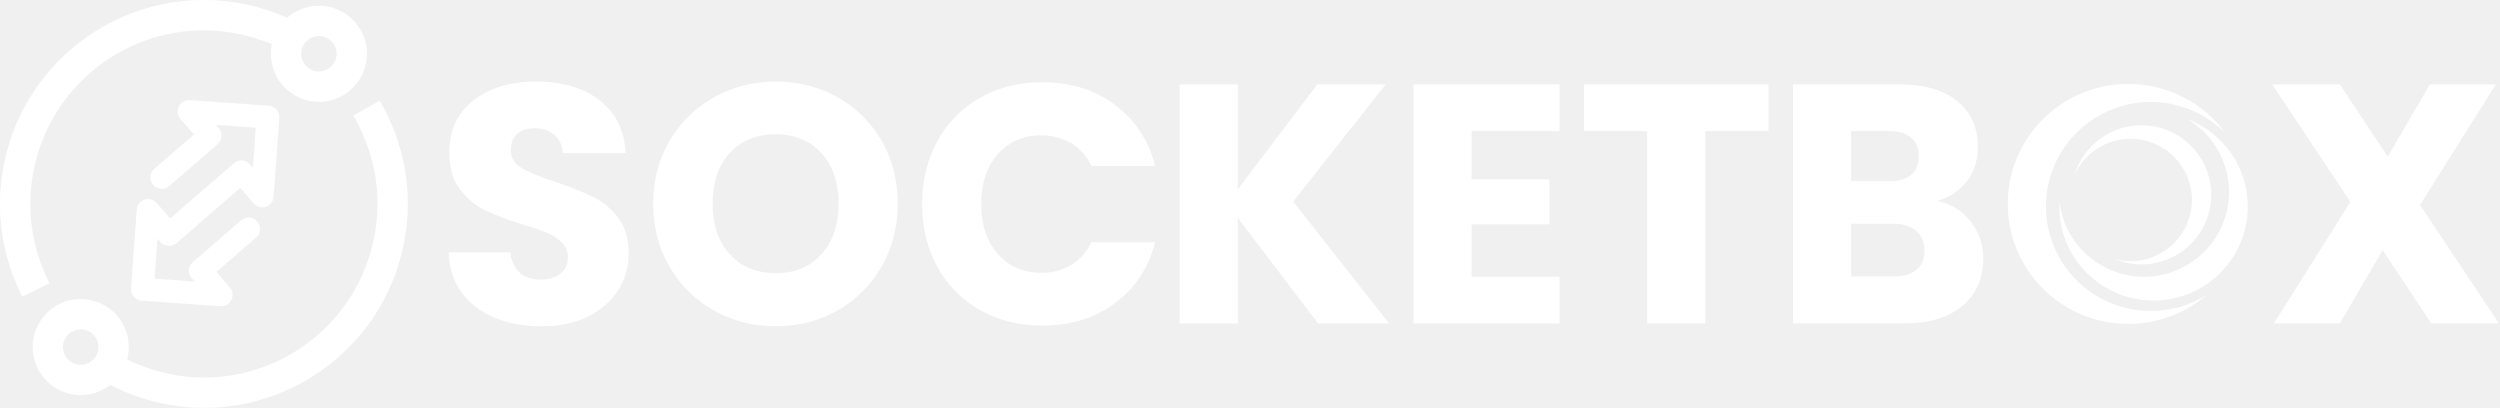
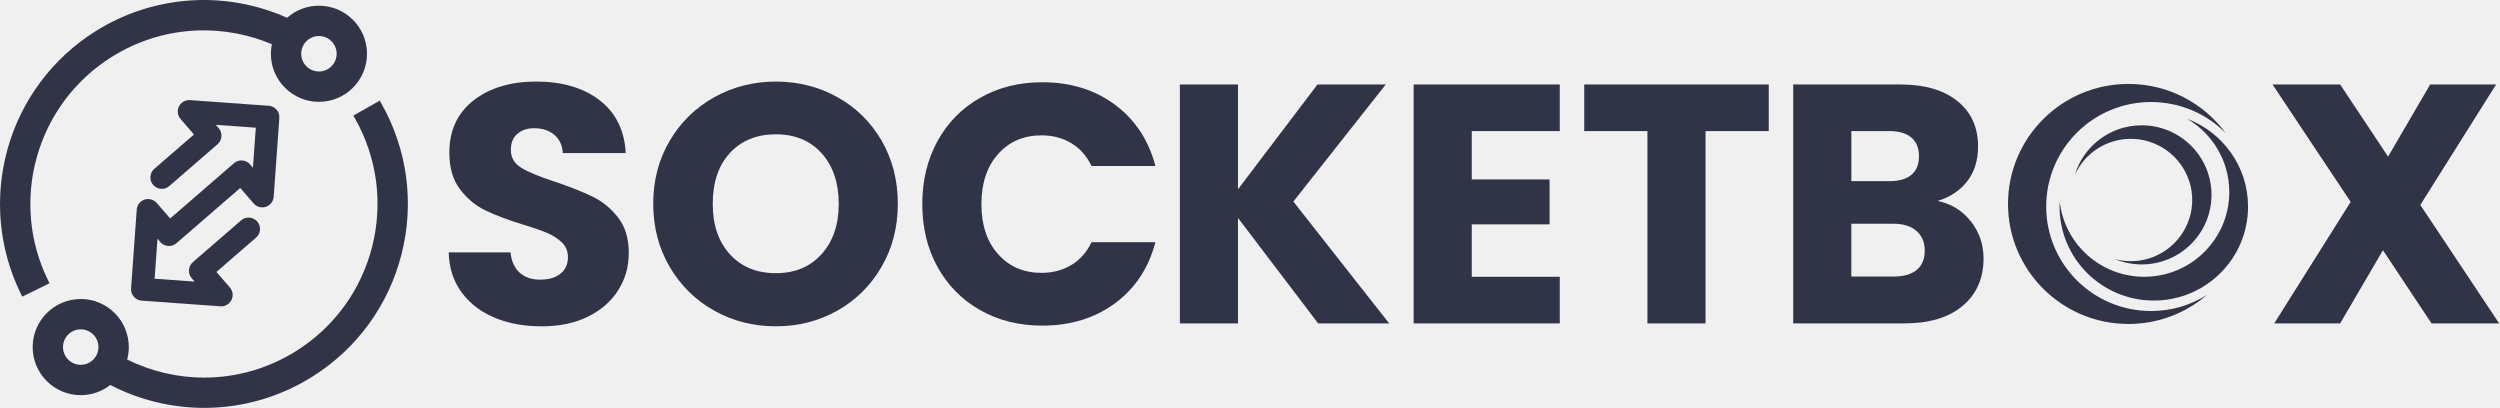
- <svg xmlns="http://www.w3.org/2000/svg" width="613" height="100" viewBox="0 0 613 100" fill="none">
-   <path d="M11.766 68.699C7.165 59.32 6.196 48.59 9.034 38.485C11.892 28.307 18.397 19.602 27.355 13.972C33.788 9.927 41.181 7.675 48.731 7.457C54.829 7.281 61.013 8.449 66.647 10.835C66.491 11.606 66.41 12.394 66.41 13.182C66.41 19.68 71.694 24.968 78.194 24.968C84.694 24.968 89.979 19.683 89.979 13.182C89.979 6.681 84.694 1.395 78.194 1.395C75.312 1.395 72.555 2.442 70.395 4.356C63.547 1.303 55.991 -0.195 48.516 0.02C39.639 0.277 30.953 2.923 23.397 7.672C12.875 14.288 5.23 24.516 1.872 36.473C-1.46 48.344 -0.318 60.952 5.087 71.976L5.456 72.728L12.132 69.45L11.763 68.699H11.766ZM78.191 8.832C80.588 8.832 82.538 10.782 82.538 13.179C82.538 15.576 80.588 17.526 78.191 17.526C75.795 17.526 73.845 15.576 73.845 13.179C73.845 10.782 75.795 8.832 78.191 8.832Z" fill="white" />
-   <path d="M93.515 25.401L93.102 24.672L86.63 28.338L87.043 29.067C92.44 38.599 93.939 49.718 91.266 60.371C88.585 71.057 81.971 80.173 72.641 86.04C65.837 90.317 58.022 92.577 50.036 92.577C43.541 92.577 37.028 91.046 31.173 88.146C31.441 87.149 31.578 86.124 31.578 85.095C31.578 78.597 26.291 73.309 19.794 73.309C13.296 73.309 8.009 78.594 8.009 85.095C8.009 91.596 13.294 96.882 19.794 96.882C22.408 96.882 24.969 95.997 27.034 94.385C34.131 98.058 42.092 100 50.08 100L50.798 99.994C59.915 99.863 68.84 97.215 76.599 92.337C87.56 85.447 95.331 74.736 98.481 62.184C101.621 49.668 99.858 36.607 93.515 25.404V25.401ZM19.794 89.44C17.397 89.44 15.447 87.49 15.447 85.093C15.447 82.695 17.397 80.746 19.794 80.746C22.19 80.746 24.14 82.695 24.14 85.093C24.14 87.49 22.19 89.44 19.794 89.44Z" fill="white" />
-   <path d="M39.315 59.345C39.804 59.91 40.483 60.251 41.229 60.304C41.972 60.357 42.695 60.117 43.259 59.628L58.901 46.081L62.197 49.886C63.206 51.051 64.977 51.176 66.141 50.168C66.706 49.679 67.046 49 67.1 48.254L68.488 28.913L68.493 28.779C68.524 27.34 67.468 26.125 66.032 25.946L46.575 24.547C45.829 24.494 45.108 24.734 44.544 25.223C43.98 25.712 43.639 26.39 43.586 27.136C43.533 27.882 43.773 28.603 44.262 29.167L47.558 32.972L37.835 41.396C37.271 41.885 36.93 42.563 36.877 43.309C36.824 44.055 37.064 44.776 37.553 45.34C38.561 46.505 40.329 46.634 41.497 45.623L53.332 35.37C53.896 34.881 54.237 34.202 54.29 33.456C54.343 32.71 54.103 31.989 53.614 31.425L52.907 30.606L62.714 31.31L62.01 41.119L61.304 40.3C60.815 39.736 60.136 39.395 59.39 39.342C58.647 39.289 57.924 39.529 57.359 40.018L41.718 53.565L38.422 49.76C37.413 48.595 35.642 48.469 34.477 49.478C33.952 49.933 33.617 50.562 33.533 51.263L32.134 70.719C32.025 72.255 33.184 73.596 34.721 73.708L54.047 75.097C54.114 75.102 54.184 75.105 54.251 75.105C54.921 75.105 55.563 74.868 56.075 74.423L56.089 74.409C56.362 74.169 56.583 73.884 56.745 73.56C57.253 72.546 57.1 71.336 56.357 70.478L53.061 66.673L62.784 58.25C63.348 57.761 63.689 57.083 63.742 56.337C63.795 55.591 63.555 54.87 63.066 54.306C62.058 53.141 60.29 53.012 59.122 54.021L47.287 64.274C46.723 64.763 46.382 65.441 46.329 66.187C46.276 66.933 46.516 67.654 47.005 68.218L47.712 69.037L37.905 68.333L38.609 58.524L39.318 59.343L39.315 59.345Z" fill="white" />
-   <path d="M121.33 77.908C117.942 76.517 115.23 74.459 113.212 71.733C111.185 69.007 110.111 65.724 110 61.886H125.162C125.384 64.055 126.134 65.715 127.411 66.856C128.689 67.996 130.355 68.562 132.41 68.562C134.465 68.562 136.186 68.079 137.408 67.097C138.63 66.123 139.241 64.779 139.241 63.054C139.241 61.608 138.75 60.411 137.778 59.466C136.807 58.52 135.612 57.741 134.196 57.129C132.78 56.517 130.762 55.822 128.161 55.043C124.384 53.874 121.302 52.706 118.914 51.538C116.526 50.37 114.471 48.645 112.749 46.364C111.027 44.083 110.167 41.107 110.167 37.435C110.167 31.983 112.138 27.718 116.081 24.63C120.025 21.543 125.162 19.994 131.493 19.994C137.825 19.994 143.129 21.543 147.072 24.63C151.015 27.718 153.126 32.011 153.403 37.528H137.991C137.88 35.636 137.186 34.143 135.909 33.059C134.631 31.974 132.993 31.436 130.994 31.436C129.272 31.436 127.883 31.9 126.828 32.818C125.773 33.735 125.245 35.061 125.245 36.777C125.245 38.668 126.134 40.142 127.911 41.2C129.688 42.257 132.465 43.397 136.242 44.621C140.018 45.901 143.082 47.124 145.452 48.293C147.812 49.461 149.849 51.158 151.57 53.383C153.292 55.608 154.153 58.474 154.153 61.978C154.153 65.483 153.301 68.348 151.607 71.074C149.914 73.8 147.451 75.97 144.239 77.583C141.018 79.197 137.214 80.003 132.826 80.003C128.439 80.003 124.718 79.308 121.33 77.917V77.908Z" fill="white" />
-   <path d="M175.102 76.161C170.52 73.602 166.883 70.023 164.189 65.433C161.495 60.844 160.153 55.688 160.153 49.958C160.153 44.228 161.495 39.082 164.189 34.52C166.883 29.958 170.52 26.398 175.102 23.839C179.684 21.28 184.729 20 190.218 20C195.707 20 200.761 21.28 205.334 23.839C209.916 26.398 213.526 29.958 216.164 34.52C218.802 39.082 220.116 44.228 220.116 49.958C220.116 55.688 218.783 60.844 216.117 65.433C213.452 70.023 209.842 73.602 205.287 76.161C200.733 78.72 195.707 80 190.209 80C184.711 80 179.675 78.72 175.093 76.161H175.102ZM201.428 62.309C204.232 59.193 205.63 55.077 205.63 49.958C205.63 44.84 204.223 40.649 201.428 37.561C198.623 34.474 194.893 32.925 190.227 32.925C185.562 32.925 181.739 34.455 178.944 37.515C176.139 40.575 174.741 44.719 174.741 49.949C174.741 55.178 176.139 59.249 178.944 62.337C181.748 65.424 185.507 66.973 190.227 66.973C194.948 66.973 198.623 65.415 201.428 62.3V62.309Z" fill="white" />
-   <path d="M229.865 34.564C232.364 30.03 235.845 26.497 240.316 23.966C244.786 21.434 249.859 20.164 255.524 20.164C262.466 20.164 268.409 22 273.352 25.672C278.295 29.343 281.599 34.35 283.265 40.693H267.603C266.437 38.245 264.78 36.381 262.651 35.102C260.513 33.822 258.079 33.182 255.357 33.182C250.97 33.182 247.415 34.712 244.694 37.772C241.972 40.832 240.612 44.921 240.612 50.039C240.612 55.157 241.972 59.246 244.694 62.306C247.415 65.366 250.97 66.896 255.357 66.896C258.079 66.896 260.504 66.256 262.651 64.976C264.789 63.697 266.437 61.833 267.603 59.385H283.265C281.599 65.727 278.295 70.725 273.352 74.36C268.409 78.004 262.466 79.83 255.524 79.83C249.859 79.83 244.786 78.569 240.316 76.038C235.845 73.507 232.364 69.983 229.865 65.477C227.366 60.971 226.116 55.825 226.116 50.039C226.116 44.253 227.366 39.098 229.865 34.554V34.564Z" fill="white" />
-   <path d="M323.171 79.29L303.511 53.421V79.29H289.265V20.709H303.511V46.411L323.005 20.709H339.749L317.09 49.416L340.583 79.29H323.171Z" fill="white" />
-   <path d="M360.828 32.142V43.991H379.906V55.007H360.828V67.858H382.405V79.29H346.583V20.709H382.405V32.142H360.828Z" fill="white" />
-   <path d="M433.641 20.709V32.142H418.146V79.29H403.9V32.142H388.405V20.709H433.641Z" fill="white" />
-   <path d="M483.22 54.298C485.275 56.941 486.303 59.964 486.303 63.348C486.303 68.244 484.59 72.129 481.175 74.994C477.759 77.859 472.992 79.287 466.883 79.287H439.641V20.715H465.966C471.909 20.715 476.556 22.078 479.925 24.804C483.285 27.53 484.96 31.23 484.96 35.903C484.96 39.352 484.053 42.217 482.258 44.498C480.453 46.779 478.046 48.364 475.047 49.255C478.435 49.978 481.156 51.665 483.211 54.308L483.22 54.298ZM453.896 44.414H463.226C465.559 44.414 467.355 43.904 468.604 42.866C469.854 41.837 470.474 40.316 470.474 38.313C470.474 36.311 469.854 34.781 468.604 33.724C467.355 32.667 465.559 32.138 463.226 32.138H453.896V44.405V44.414ZM469.928 66.158C471.233 65.073 471.89 63.506 471.89 61.447C471.89 59.389 471.205 57.776 469.845 56.607C468.484 55.439 466.605 54.855 464.217 54.855H453.887V67.79H464.383C466.772 67.79 468.614 67.252 469.919 66.167L469.928 66.158Z" fill="white" />
-   <path d="M527.378 76.249C513.177 76.249 501.666 64.779 501.666 50.63C501.666 36.48 513.177 25.01 527.378 25.01C534.54 25.01 541.014 27.929 545.676 32.639C540.306 25.328 531.631 20.574 521.837 20.574C505.526 20.574 492.303 33.747 492.303 50C492.303 66.252 505.526 79.425 521.834 79.425C529.192 79.425 535.918 76.736 541.093 72.298C537.121 74.8 532.421 76.252 527.378 76.252" fill="white" />
-   <path d="M536.216 29.129C542.397 32.736 546.554 39.42 546.554 47.073C546.554 58.551 537.214 67.854 525.697 67.857C514.979 67.857 506.155 59.803 504.978 49.438C504.958 49.846 504.943 50.255 504.943 50.666C504.943 63.381 515.289 73.687 528.047 73.687C540.805 73.687 551.152 63.378 551.152 50.666C551.152 40.817 544.944 32.419 536.216 29.129Z" fill="white" />
-   <path d="M525.078 30.723C517.325 30.723 510.778 35.861 508.673 42.907C511.024 37.681 516.289 34.041 522.409 34.041C530.721 34.041 537.459 40.755 537.459 49.037C537.459 57.319 530.721 64.033 522.409 64.033C521.051 64.033 519.734 63.849 518.481 63.514C520.509 64.359 522.74 64.826 525.078 64.829C534.532 64.829 542.191 57.191 542.191 47.774C542.191 38.355 534.529 30.723 525.078 30.723Z" fill="white" />
-   <path d="M596.139 79.29L584.226 61.349L573.729 79.29H557.567L576.312 49.499L557.151 20.709H573.729L585.475 38.4L595.806 20.709H611.967L593.39 50.25L612.717 79.29H596.139Z" fill="white" />
+ <svg xmlns="http://www.w3.org/2000/svg" width="1091" height="178" viewBox="0 0 1091 178" fill="none">
+   <path d="M20.943 122.284C12.754 105.59 11.029 86.489 16.081 68.502C21.167 50.386 32.746 34.891 48.691 24.871C60.142 17.67 73.302 13.662 86.742 13.274C97.595 12.961 108.603 15.039 118.632 19.286C118.353 20.659 118.209 22.061 118.209 23.463C118.209 35.03 127.616 44.444 139.185 44.444C150.755 44.444 160.162 35.035 160.162 23.463C160.162 11.891 150.755 2.483 139.185 2.483C134.054 2.483 129.147 4.348 125.304 7.754C113.113 2.319 99.664 -0.347 86.359 0.036C70.558 0.494 55.095 5.203 41.646 13.657C22.917 25.433 9.309 43.638 3.333 64.922C-2.599 86.052 -0.565 108.494 9.055 128.117L9.712 129.455L21.595 123.622L20.938 122.284H20.943ZM139.18 15.721C143.446 15.721 146.917 19.192 146.917 23.458C146.917 27.725 143.446 31.196 139.18 31.196C134.915 31.196 131.444 27.725 131.444 23.458C131.444 19.192 134.915 15.721 139.18 15.721Z" fill="#303446" />
+   <path d="M166.456 45.215L165.721 43.917L154.201 50.441L154.937 51.739C164.542 68.706 167.212 88.498 162.454 107.46C157.681 126.481 145.908 142.708 129.301 153.151C117.19 160.764 103.278 164.787 89.064 164.787C77.504 164.787 65.909 162.062 55.488 156.9C55.965 155.125 56.209 153.3 56.209 151.47C56.209 139.903 46.797 130.489 35.233 130.489C23.668 130.489 14.256 139.898 14.256 151.47C14.256 163.042 23.663 172.45 35.233 172.45C39.886 172.45 44.446 170.874 48.12 168.005C60.753 174.544 74.923 178 89.143 178L90.421 177.99C106.649 177.756 122.535 173.042 136.347 164.359C155.856 152.096 169.688 133.03 175.297 110.687C180.885 88.409 177.748 65.161 166.456 45.22V45.215ZM35.233 159.203C30.967 159.203 27.496 155.732 27.496 151.465C27.496 147.198 30.967 143.727 35.233 143.727C39.498 143.727 42.969 147.198 42.969 151.465C42.969 155.732 39.498 159.203 35.233 159.203Z" fill="#303446" />
+   <path d="M69.981 105.635C70.851 106.639 72.059 107.246 73.387 107.341C74.71 107.435 75.997 107.007 77.002 106.137L104.844 82.024L110.711 88.797C112.506 90.871 115.658 91.094 117.732 89.299C118.736 88.429 119.343 87.22 119.437 85.893L121.908 51.465L121.918 51.227C121.973 48.666 120.093 46.503 117.538 46.184L82.903 43.693C81.576 43.598 80.293 44.026 79.289 44.896C78.284 45.767 77.678 46.975 77.583 48.303C77.489 49.63 77.916 50.913 78.787 51.918L84.653 58.691L67.346 73.684C66.342 74.555 65.735 75.763 65.641 77.091C65.546 78.418 65.974 79.701 66.844 80.706C68.639 82.78 71.786 83.008 73.864 81.208L94.93 62.958C95.935 62.087 96.541 60.879 96.636 59.551C96.73 58.224 96.303 56.941 95.433 55.936L94.175 54.479L111.631 55.732L110.378 73.192L109.12 71.735C108.25 70.73 107.042 70.124 105.714 70.029C104.392 69.935 103.104 70.362 102.1 71.233L74.257 95.346L68.39 88.573C66.595 86.499 63.443 86.275 61.37 88.071C60.435 88.881 59.839 90 59.689 91.248L57.199 125.879C57.005 128.615 59.068 131.001 61.803 131.2L96.203 133.672C96.323 133.682 96.447 133.687 96.566 133.687C97.759 133.687 98.903 133.264 99.813 132.473L99.838 132.449C100.325 132.021 100.718 131.514 101.006 130.937C101.911 129.132 101.638 126.978 100.315 125.452L94.448 118.679L111.755 103.686C112.76 102.815 113.366 101.607 113.461 100.279C113.555 98.951 113.128 97.668 112.258 96.664C110.463 94.59 107.315 94.361 105.237 96.157L84.171 114.407C83.167 115.277 82.56 116.486 82.466 117.813C82.371 119.141 82.799 120.424 83.669 121.429L84.927 122.886L67.47 121.633L68.723 104.173L69.986 105.63L69.981 105.635Z" fill="#303446" />
+   <path d="M215.967 138.676C209.937 136.201 205.109 132.537 201.517 127.684C197.909 122.832 195.998 116.99 195.8 110.157H222.788C223.184 114.019 224.518 116.973 226.792 119.003C229.066 121.033 232.031 122.04 235.689 122.04C239.347 122.04 242.411 121.182 244.586 119.432C246.761 117.699 247.849 115.306 247.849 112.236C247.849 109.662 246.975 107.533 245.245 105.849C243.515 104.166 241.39 102.779 238.869 101.69C236.348 100.601 232.756 99.363 228.126 97.977C221.404 95.897 215.917 93.817 211.667 91.738C207.416 89.658 203.758 86.588 200.693 82.528C197.629 78.468 196.096 73.17 196.096 66.635C196.096 56.93 199.606 49.338 206.625 43.842C213.644 38.346 222.788 35.59 234.058 35.59C245.328 35.59 254.769 38.346 261.788 43.842C268.807 49.338 272.563 56.98 273.057 66.8H245.624C245.427 63.433 244.191 60.776 241.917 58.845C239.643 56.913 236.727 55.956 233.168 55.956C230.104 55.956 227.632 56.782 225.754 58.415C223.876 60.049 222.936 62.41 222.936 65.463C222.936 68.83 224.518 71.454 227.682 73.335C230.845 75.217 235.788 77.247 242.51 79.425C249.233 81.703 254.686 83.882 258.904 85.961C263.106 88.041 266.731 91.061 269.795 95.022C272.86 98.983 274.392 104.083 274.392 110.322C274.392 116.56 272.876 121.66 269.861 126.513C266.846 131.365 262.463 135.227 256.746 138.099C251.012 140.97 244.24 142.406 236.431 142.406C228.621 142.406 221.997 141.169 215.967 138.693V138.676Z" fill="#303446" />
+   <path d="M311.682 135.567C303.526 131.012 297.051 124.641 292.256 116.471C287.461 108.302 285.072 99.125 285.072 88.925C285.072 78.726 287.461 69.566 292.256 61.446C297.051 53.325 303.526 46.988 311.682 42.432C319.837 37.877 328.817 35.6 338.587 35.6C348.358 35.6 357.354 37.877 365.493 42.432C373.649 46.988 380.075 53.325 384.771 61.446C389.467 69.566 391.806 78.726 391.806 88.925C391.806 99.125 389.434 108.302 384.688 116.471C379.943 124.641 373.517 131.012 365.411 135.567C357.305 140.122 348.358 142.4 338.571 142.4C328.784 142.4 319.821 140.122 311.665 135.567H311.682ZM358.54 110.909C363.533 105.364 366.021 98.036 366.021 88.925C366.021 79.815 363.516 72.355 358.54 66.859C353.548 61.363 346.908 58.607 338.604 58.607C330.3 58.607 323.495 61.33 318.519 66.776C313.527 72.223 311.039 79.6 311.039 88.909C311.039 98.217 313.527 105.463 318.519 110.959C323.512 116.455 330.201 119.211 338.604 119.211C347.007 119.211 353.548 116.438 358.54 110.893V110.909Z" fill="#303446" />
+   <path d="M409.159 61.524C413.608 53.453 419.803 47.165 427.761 42.659C435.719 38.154 444.748 35.893 454.832 35.893C467.189 35.893 477.767 39.16 486.565 45.696C495.364 52.232 501.246 61.144 504.211 72.433H476.333C474.257 68.076 471.308 64.759 467.519 62.481C463.713 60.204 459.379 59.065 454.535 59.065C446.725 59.065 440.398 61.788 435.554 67.234C430.71 72.681 428.288 79.959 428.288 89.07C428.288 98.18 430.71 105.459 435.554 110.905C440.398 116.352 446.725 119.075 454.535 119.075C459.379 119.075 463.696 117.936 467.519 115.658C471.325 113.381 474.257 110.063 476.333 105.706H504.211C501.246 116.995 495.364 125.891 486.565 132.361C477.767 138.847 467.189 142.098 454.832 142.098C444.748 142.098 435.719 139.854 427.761 135.348C419.803 130.842 413.608 124.571 409.159 116.55C404.711 108.528 402.486 99.368 402.486 89.07C402.486 78.771 404.711 69.595 409.159 61.507V61.524Z" fill="#303446" />
+   <path d="M575.245 141.136L540.249 95.089V141.136H514.892V36.861H540.249V82.612L574.948 36.861H604.754L564.42 87.959L606.237 141.136H575.245Z" fill="#303446" />
+   <path d="M642.273 57.211V78.304H676.231V97.911H642.273V120.786H680.68V141.136H616.916V36.861H680.68V57.211H642.273Z" fill="#303446" />
+   <path d="M771.88 36.861V57.211H744.299V141.136H718.942V57.211H691.36V36.861H771.88Z" fill="#303446" />
+   <path d="M860.131 96.65C863.789 101.354 865.618 106.734 865.618 112.758C865.618 121.473 862.57 128.388 856.49 133.488C850.41 138.588 841.925 141.129 831.05 141.129H782.561V36.871H829.419C839.997 36.871 848.268 39.297 854.266 44.15C860.247 49.002 863.229 55.587 863.229 63.905C863.229 70.045 861.614 75.145 858.418 79.205C855.205 83.265 850.921 86.087 845.583 87.672C851.613 88.959 856.457 91.963 860.115 96.667L860.131 96.65ZM807.934 79.056H824.542C828.694 79.056 831.891 78.149 834.115 76.3C836.339 74.468 837.443 71.761 837.443 68.197C837.443 64.632 836.339 61.908 834.115 60.027C831.891 58.145 828.694 57.205 824.542 57.205H807.934V79.04V79.056ZM836.471 117.759C838.794 115.828 839.964 113.039 839.964 109.375C839.964 105.711 838.745 102.839 836.323 100.76C833.901 98.68 830.556 97.64 826.305 97.64H807.918V120.664H826.602C830.853 120.664 834.132 119.707 836.455 117.776L836.471 117.759Z" fill="#303446" />
+   <path d="M938.731 135.725C913.453 135.725 892.963 115.308 892.963 90.122C892.963 64.935 913.453 44.519 938.731 44.519C951.479 44.519 963.003 49.715 971.302 58.098C961.742 45.084 946.3 36.623 928.868 36.623C899.835 36.623 876.297 60.071 876.297 89C876.297 117.93 899.835 141.378 928.863 141.378C941.961 141.378 953.933 136.592 963.143 128.691C956.074 133.145 947.707 135.73 938.731 135.73" fill="#303446" />
+   <path d="M954.463 51.85C965.466 58.271 972.864 70.169 972.864 83.79C972.864 104.222 956.24 120.781 935.739 120.786C916.661 120.786 900.954 106.449 898.859 88C898.823 88.727 898.797 89.453 898.797 90.185C898.797 112.818 917.213 131.163 939.923 131.163C962.632 131.163 981.048 112.813 981.048 90.185C981.048 72.655 969.999 57.705 954.463 51.85Z" fill="#303446" />
+   <path d="M934.637 54.685C920.837 54.685 909.182 63.832 905.437 76.374C909.62 67.071 918.992 60.593 929.886 60.593C944.682 60.593 956.674 72.543 956.674 87.285C956.674 102.028 944.682 113.977 929.886 113.977C927.469 113.977 925.124 113.65 922.894 113.053C926.505 114.559 930.475 115.389 934.637 115.394C951.465 115.394 965.099 101.799 965.099 85.037C965.099 68.27 951.459 54.685 934.637 54.685Z" fill="#303446" />
+   <path d="M1061.13 141.136L1039.92 109.2L1021.24 141.136H992.469L1025.83 88.108L991.728 36.861H1021.24L1042.15 68.352L1060.53 36.861H1089.3L1056.23 89.444L1090.64 141.136H1061.13Z" fill="#303446" />
</svg>
